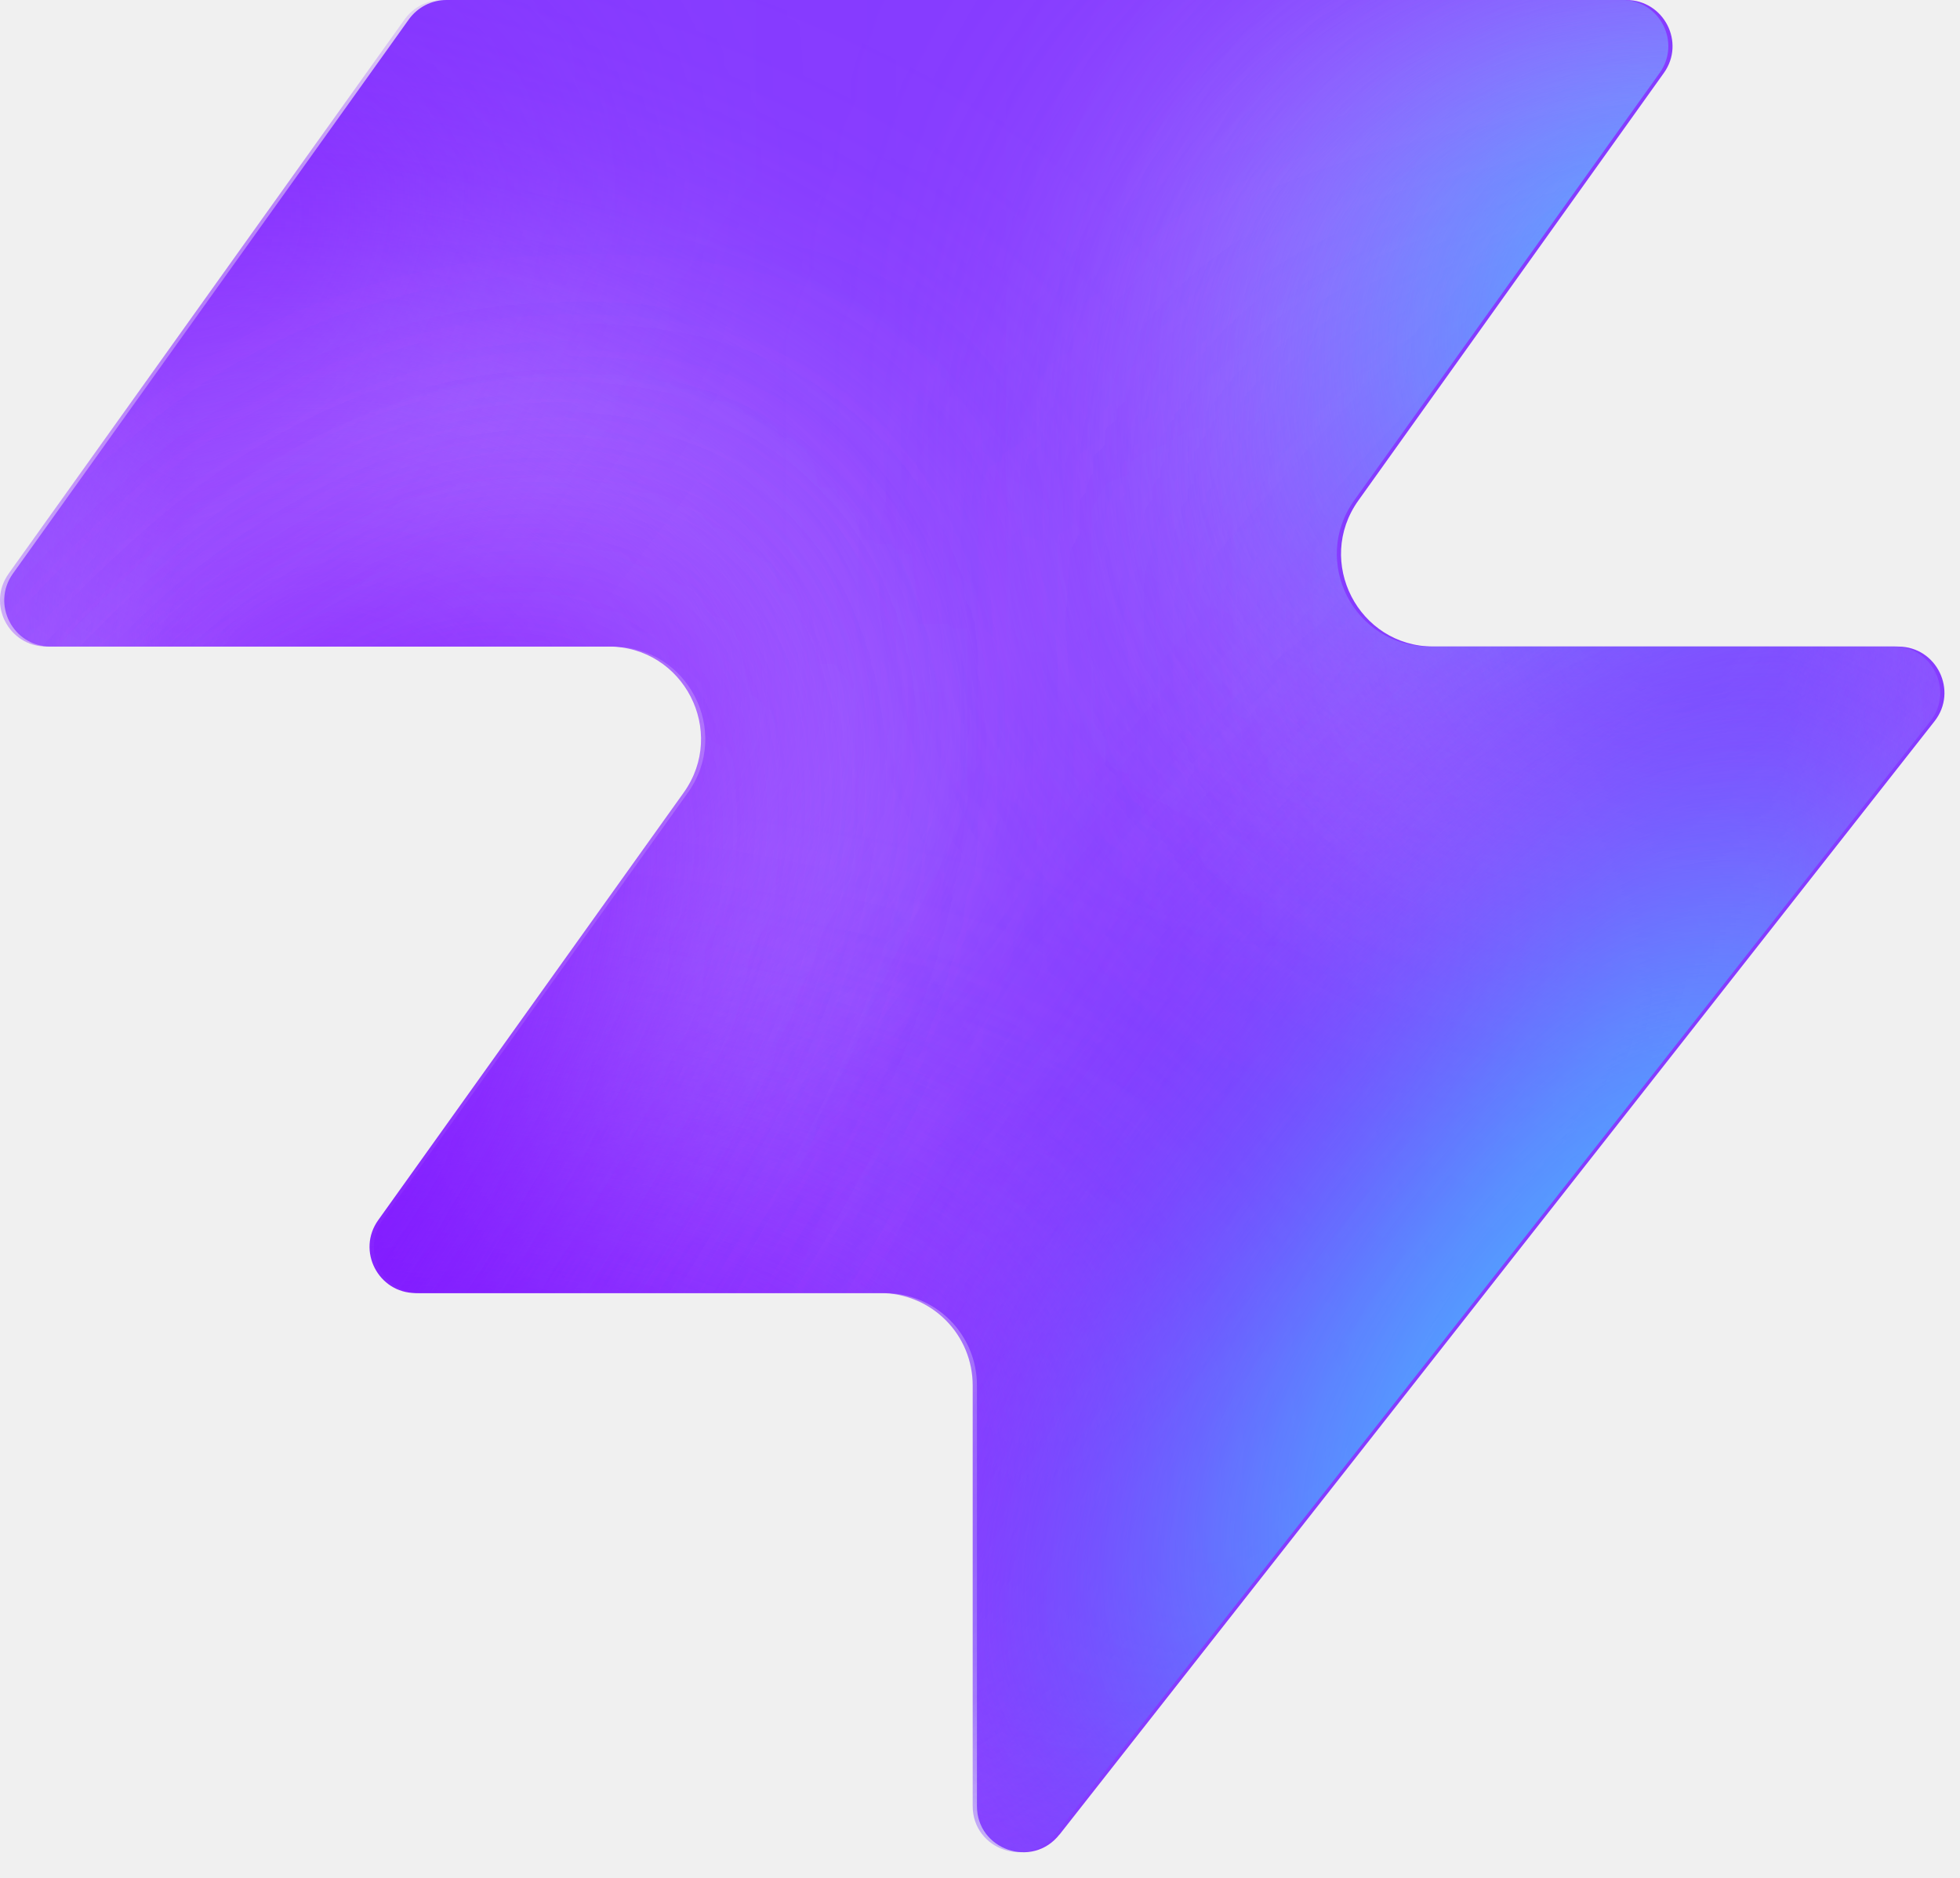
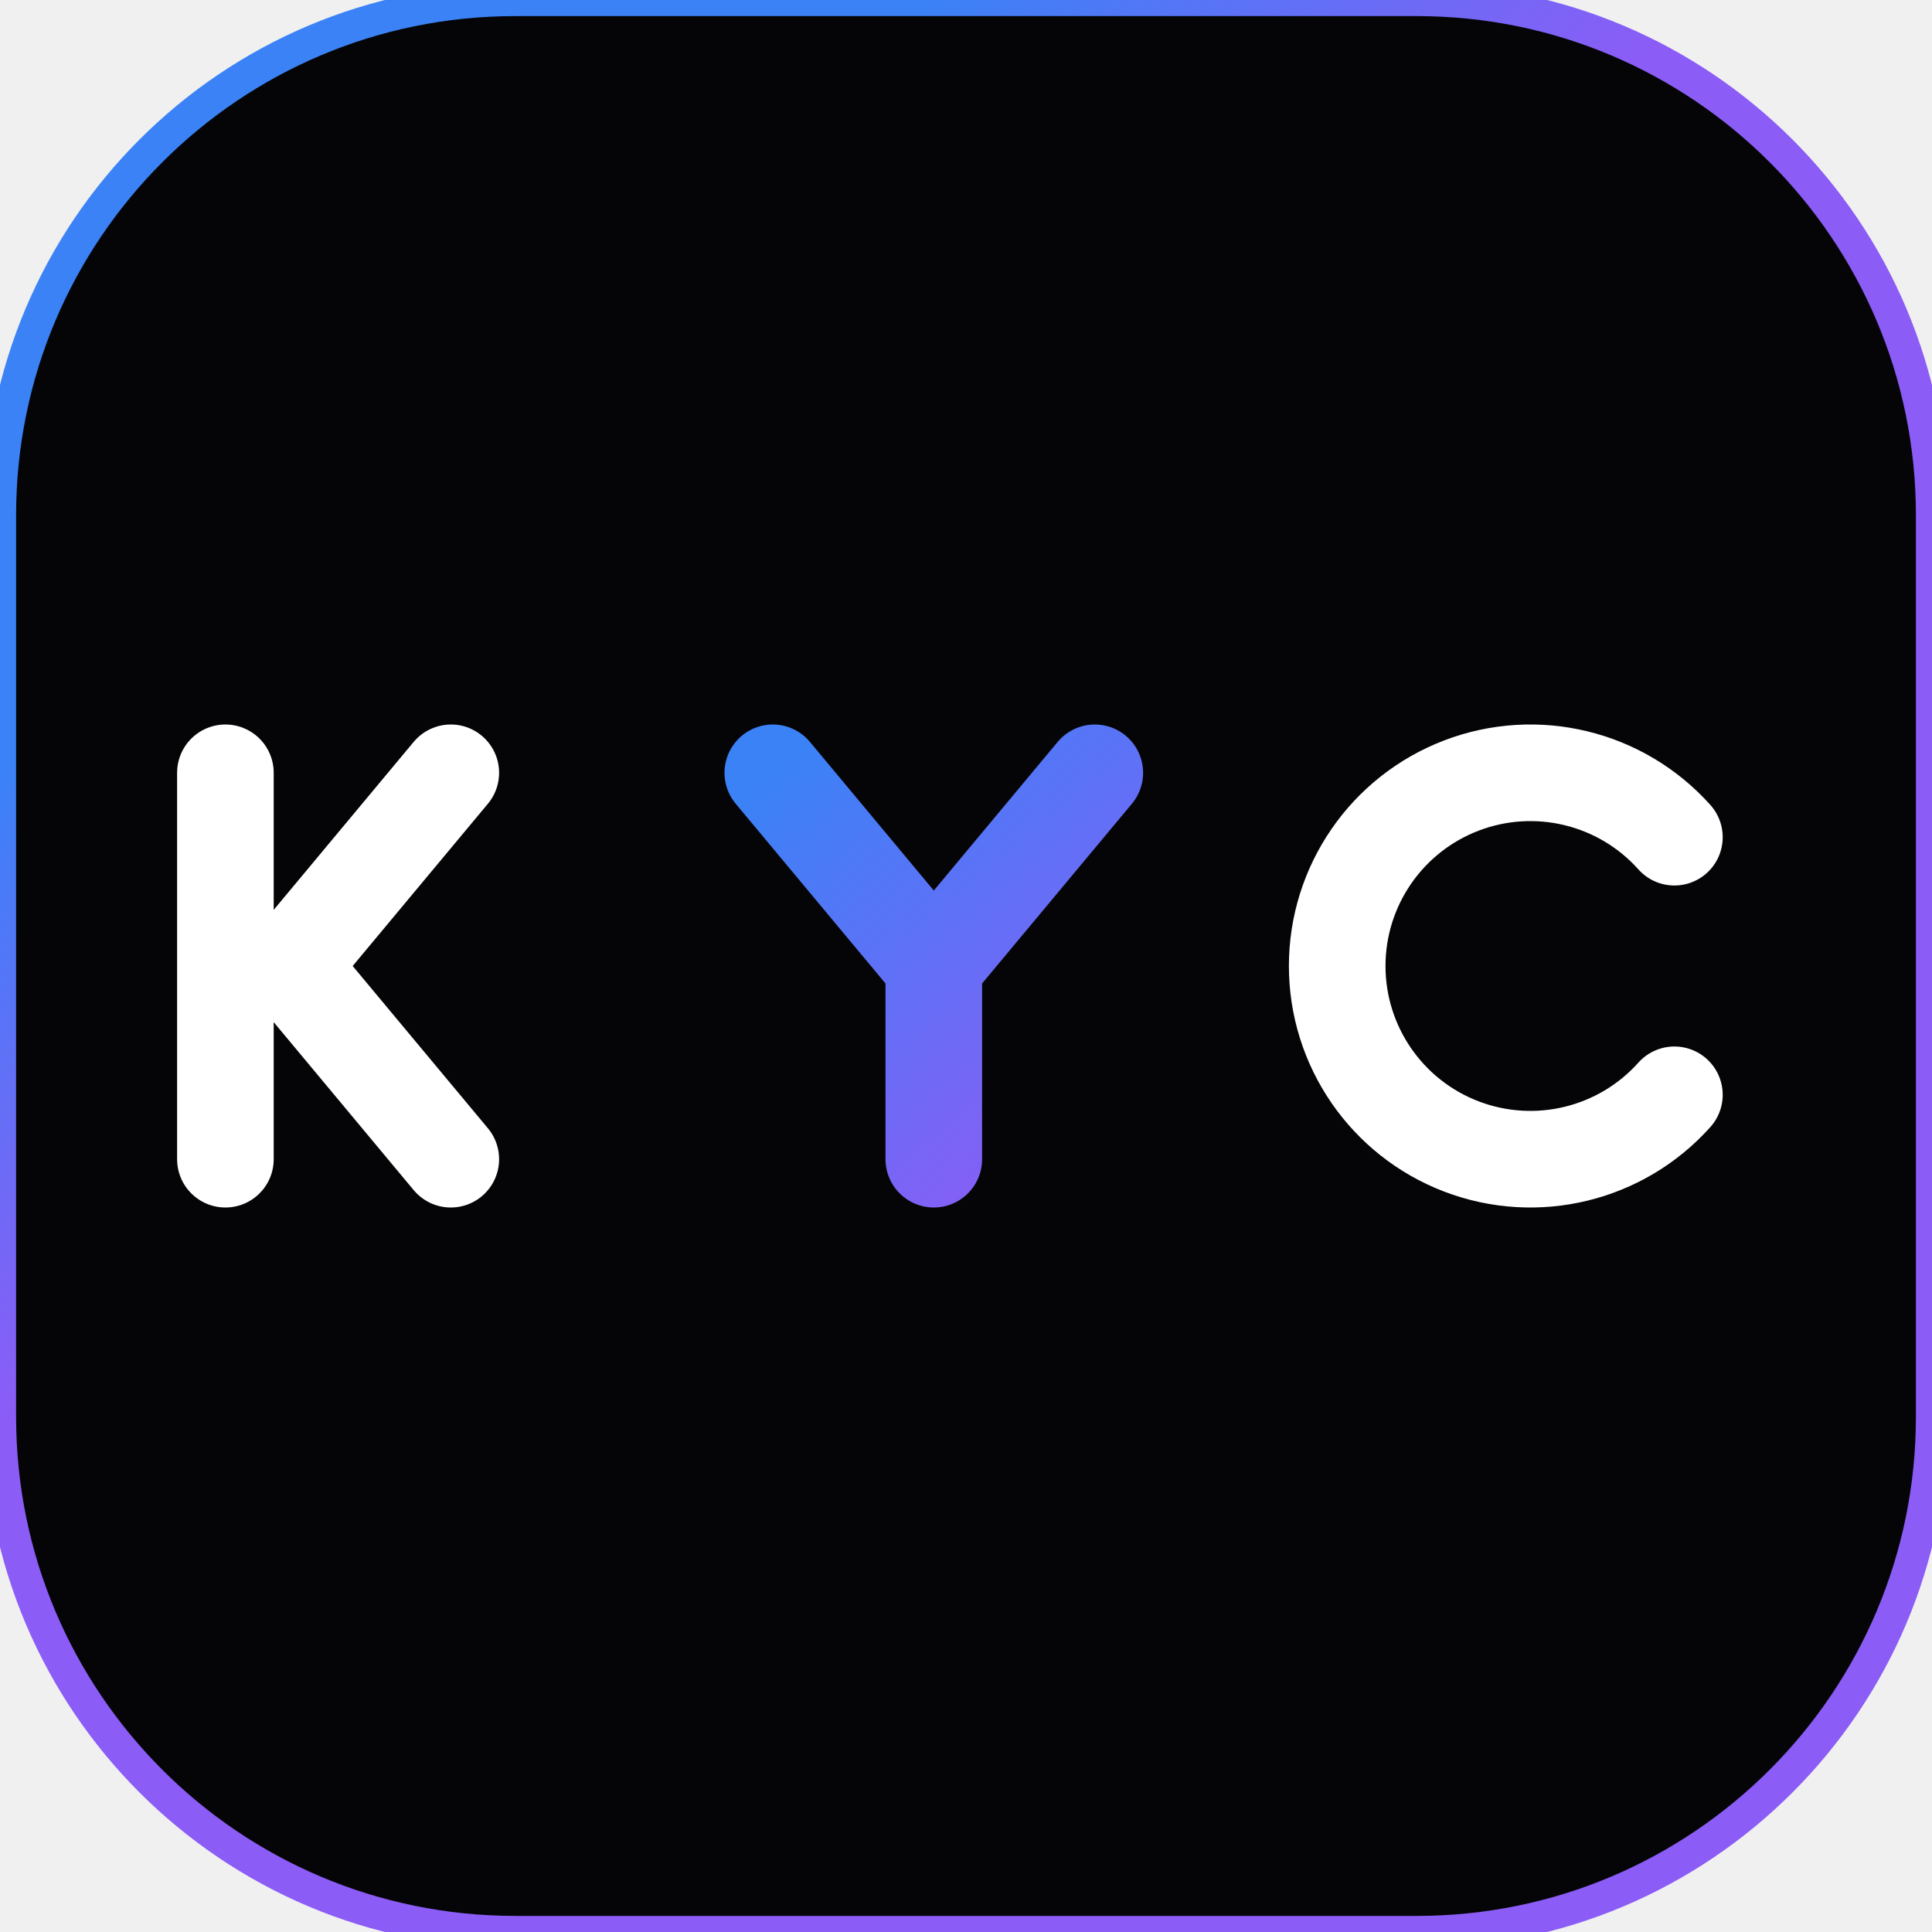
- <svg xmlns="http://www.w3.org/2000/svg" width="48" height="46" fill="none" viewBox="0 0 48 46">
-   <path fill="#863bff" d="M25.946 44.938c-.664.845-2.021.375-2.021-.698V33.937a2.26 2.26 0 0 0-2.262-2.262H10.287c-.92 0-1.456-1.04-.92-1.788l7.48-10.471c1.07-1.497 0-3.578-1.842-3.578H1.237c-.92 0-1.456-1.04-.92-1.788L10.013.474c.214-.297.556-.474.92-.474h28.894c.92 0 1.456 1.04.92 1.788l-7.48 10.471c-1.07 1.498 0 3.579 1.842 3.579h11.377c.943 0 1.473 1.088.89 1.83L25.947 44.94z" style="fill:#863bff;fill:color(display-p3 .525 .23 1);fill-opacity:1" />
-   <mask id="a" width="48" height="46" x="0" y="0" maskUnits="userSpaceOnUse" style="mask-type:alpha">
-     <path fill="#000" d="M25.842 44.938c-.664.844-2.021.375-2.021-.698V33.937a2.26 2.26 0 0 0-2.262-2.262H10.183c-.92 0-1.456-1.04-.92-1.788l7.48-10.471c1.07-1.498 0-3.579-1.842-3.579H1.133c-.92 0-1.456-1.04-.92-1.787L9.91.473c.214-.297.556-.474.92-.474h28.894c.92 0 1.456 1.04.92 1.788l-7.48 10.471c-1.07 1.498 0 3.578 1.842 3.578h11.377c.943 0 1.473 1.088.89 1.832L25.843 44.94z" style="fill:#000;fill-opacity:1" />
-   </mask>
-   <g mask="url(#a)">
-     <g filter="url(#b)">
-       <ellipse cx="5.508" cy="14.704" fill="#ede6ff" rx="5.508" ry="14.704" style="fill:#ede6ff;fill:color(display-p3 .927 .903 1);fill-opacity:1" transform="matrix(.00324 1 1 -.00324 -4.47 31.516)" />
-     </g>
-     <g filter="url(#c)">
-       <ellipse cx="10.399" cy="29.851" fill="#ede6ff" rx="10.399" ry="29.851" style="fill:#ede6ff;fill:color(display-p3 .927 .903 1);fill-opacity:1" transform="matrix(.00324 1 1 -.00324 -39.328 7.883)" />
-     </g>
-     <g filter="url(#d)">
-       <ellipse cx="5.508" cy="30.487" fill="#7e14ff" rx="5.508" ry="30.487" style="fill:#7e14ff;fill:color(display-p3 .492 .077 1);fill-opacity:1" transform="rotate(89.814 -25.913 -14.639)scale(1 -1)" />
-     </g>
-     <g filter="url(#e)">
-       <ellipse cx="5.508" cy="30.599" fill="#7e14ff" rx="5.508" ry="30.599" style="fill:#7e14ff;fill:color(display-p3 .492 .077 1);fill-opacity:1" transform="rotate(89.814 -32.644 -3.334)scale(1 -1)" />
-     </g>
-     <g filter="url(#f)">
-       <ellipse cx="5.508" cy="30.599" fill="#7e14ff" rx="5.508" ry="30.599" style="fill:#7e14ff;fill:color(display-p3 .492 .077 1);fill-opacity:1" transform="matrix(.00324 1 1 -.00324 -34.34 30.47)" />
-     </g>
-     <g filter="url(#g)">
-       <ellipse cx="14.072" cy="22.078" fill="#ede6ff" rx="14.072" ry="22.078" style="fill:#ede6ff;fill:color(display-p3 .927 .903 1);fill-opacity:1" transform="rotate(93.35 24.506 48.493)scale(-1 1)" />
-     </g>
-     <g filter="url(#h)">
-       <ellipse cx="3.47" cy="21.501" fill="#7e14ff" rx="3.47" ry="21.501" style="fill:#7e14ff;fill:color(display-p3 .492 .077 1);fill-opacity:1" transform="rotate(89.009 28.708 47.59)scale(-1 1)" />
-     </g>
-     <g filter="url(#i)">
-       <ellipse cx="3.47" cy="21.501" fill="#7e14ff" rx="3.47" ry="21.501" style="fill:#7e14ff;fill:color(display-p3 .492 .077 1);fill-opacity:1" transform="rotate(89.009 28.708 47.59)scale(-1 1)" />
-     </g>
-     <g filter="url(#j)">
-       <ellipse cx=".387" cy="8.972" fill="#7e14ff" rx="4.407" ry="29.108" style="fill:#7e14ff;fill:color(display-p3 .492 .077 1);fill-opacity:1" transform="rotate(39.51 .387 8.972)" />
-     </g>
-     <g filter="url(#k)">
-       <ellipse cx="47.523" cy="-6.092" fill="#7e14ff" rx="4.407" ry="29.108" style="fill:#7e14ff;fill:color(display-p3 .492 .077 1);fill-opacity:1" transform="rotate(37.892 47.523 -6.092)" />
-     </g>
-     <g filter="url(#l)">
-       <ellipse cx="41.412" cy="6.333" fill="#47bfff" rx="5.971" ry="9.665" style="fill:#47bfff;fill:color(display-p3 .28 .748 1);fill-opacity:1" transform="rotate(37.892 41.412 6.333)" />
-     </g>
-     <g filter="url(#m)">
-       <ellipse cx="-1.879" cy="38.332" fill="#7e14ff" rx="4.407" ry="29.108" style="fill:#7e14ff;fill:color(display-p3 .492 .077 1);fill-opacity:1" transform="rotate(37.892 -1.88 38.332)" />
-     </g>
-     <g filter="url(#n)">
-       <ellipse cx="-1.879" cy="38.332" fill="#7e14ff" rx="4.407" ry="29.108" style="fill:#7e14ff;fill:color(display-p3 .492 .077 1);fill-opacity:1" transform="rotate(37.892 -1.88 38.332)" />
-     </g>
-     <g filter="url(#o)">
-       <ellipse cx="35.651" cy="29.907" fill="#7e14ff" rx="4.407" ry="29.108" style="fill:#7e14ff;fill:color(display-p3 .492 .077 1);fill-opacity:1" transform="rotate(37.892 35.651 29.907)" />
-     </g>
-     <g filter="url(#p)">
-       <ellipse cx="38.418" cy="32.4" fill="#47bfff" rx="5.971" ry="15.297" style="fill:#47bfff;fill:color(display-p3 .28 .748 1);fill-opacity:1" transform="rotate(37.892 38.418 32.4)" />
-     </g>
+ <svg xmlns="http://www.w3.org/2000/svg" viewBox="0 0 120 120" fill="none">
+   <rect width="120" height="120" rx="32" fill="#050507" stroke="url(#electric-blue)" stroke-width="2" />
+   <g transform="translate(0, 40)">
+     <path d="M14 8 V32 M28 8 L18 20 L28 32" stroke="#ffffff" stroke-width="6" stroke-linecap="round" stroke-linejoin="round" />
+     <path d="M48 8 L58 20 L68 8 M58 20 V32" stroke="url(#electric-blue)" stroke-width="6" stroke-linecap="round" stroke-linejoin="round" />
+     <path d="M104 12 A12 12 0 1 0 104 28" stroke="#ffffff" stroke-width="6" stroke-linecap="round" stroke-linejoin="round" />
  </g>
  <defs>
-     <filter id="b" width="60.045" height="41.654" x="-19.77" y="16.149" color-interpolation-filters="sRGB" filterUnits="userSpaceOnUse">
-       <feFlood flood-opacity="0" result="BackgroundImageFix" />
-       <feBlend in="SourceGraphic" in2="BackgroundImageFix" result="shape" />
-       <feGaussianBlur result="effect1_foregroundBlur_2002_17158" stdDeviation="7.659" />
-     </filter>
-     <filter id="c" width="90.34" height="51.437" x="-54.613" y="-7.533" color-interpolation-filters="sRGB" filterUnits="userSpaceOnUse">
-       <feFlood flood-opacity="0" result="BackgroundImageFix" />
-       <feBlend in="SourceGraphic" in2="BackgroundImageFix" result="shape" />
-       <feGaussianBlur result="effect1_foregroundBlur_2002_17158" stdDeviation="7.659" />
-     </filter>
-     <filter id="d" width="79.355" height="29.4" x="-49.64" y="2.03" color-interpolation-filters="sRGB" filterUnits="userSpaceOnUse">
-       <feFlood flood-opacity="0" result="BackgroundImageFix" />
-       <feBlend in="SourceGraphic" in2="BackgroundImageFix" result="shape" />
-       <feGaussianBlur result="effect1_foregroundBlur_2002_17158" stdDeviation="4.596" />
-     </filter>
-     <filter id="e" width="79.579" height="29.4" x="-45.045" y="20.029" color-interpolation-filters="sRGB" filterUnits="userSpaceOnUse">
-       <feFlood flood-opacity="0" result="BackgroundImageFix" />
-       <feBlend in="SourceGraphic" in2="BackgroundImageFix" result="shape" />
-       <feGaussianBlur result="effect1_foregroundBlur_2002_17158" stdDeviation="4.596" />
-     </filter>
-     <filter id="f" width="79.579" height="29.4" x="-43.513" y="21.178" color-interpolation-filters="sRGB" filterUnits="userSpaceOnUse">
-       <feFlood flood-opacity="0" result="BackgroundImageFix" />
-       <feBlend in="SourceGraphic" in2="BackgroundImageFix" result="shape" />
-       <feGaussianBlur result="effect1_foregroundBlur_2002_17158" stdDeviation="4.596" />
-     </filter>
-     <filter id="g" width="74.749" height="58.852" x="15.756" y="-17.901" color-interpolation-filters="sRGB" filterUnits="userSpaceOnUse">
-       <feFlood flood-opacity="0" result="BackgroundImageFix" />
-       <feBlend in="SourceGraphic" in2="BackgroundImageFix" result="shape" />
-       <feGaussianBlur result="effect1_foregroundBlur_2002_17158" stdDeviation="7.659" />
-     </filter>
-     <filter id="h" width="61.377" height="25.362" x="23.548" y="2.284" color-interpolation-filters="sRGB" filterUnits="userSpaceOnUse">
-       <feFlood flood-opacity="0" result="BackgroundImageFix" />
-       <feBlend in="SourceGraphic" in2="BackgroundImageFix" result="shape" />
-       <feGaussianBlur result="effect1_foregroundBlur_2002_17158" stdDeviation="4.596" />
-     </filter>
-     <filter id="i" width="61.377" height="25.362" x="23.548" y="2.284" color-interpolation-filters="sRGB" filterUnits="userSpaceOnUse">
-       <feFlood flood-opacity="0" result="BackgroundImageFix" />
-       <feBlend in="SourceGraphic" in2="BackgroundImageFix" result="shape" />
-       <feGaussianBlur result="effect1_foregroundBlur_2002_17158" stdDeviation="4.596" />
-     </filter>
-     <filter id="j" width="56.045" height="63.649" x="-27.636" y="-22.853" color-interpolation-filters="sRGB" filterUnits="userSpaceOnUse">
-       <feFlood flood-opacity="0" result="BackgroundImageFix" />
-       <feBlend in="SourceGraphic" in2="BackgroundImageFix" result="shape" />
-       <feGaussianBlur result="effect1_foregroundBlur_2002_17158" stdDeviation="4.596" />
-     </filter>
-     <filter id="k" width="54.814" height="64.646" x="20.116" y="-38.415" color-interpolation-filters="sRGB" filterUnits="userSpaceOnUse">
-       <feFlood flood-opacity="0" result="BackgroundImageFix" />
-       <feBlend in="SourceGraphic" in2="BackgroundImageFix" result="shape" />
-       <feGaussianBlur result="effect1_foregroundBlur_2002_17158" stdDeviation="4.596" />
-     </filter>
-     <filter id="l" width="33.541" height="35.313" x="24.641" y="-11.323" color-interpolation-filters="sRGB" filterUnits="userSpaceOnUse">
-       <feFlood flood-opacity="0" result="BackgroundImageFix" />
-       <feBlend in="SourceGraphic" in2="BackgroundImageFix" result="shape" />
-       <feGaussianBlur result="effect1_foregroundBlur_2002_17158" stdDeviation="4.596" />
-     </filter>
-     <filter id="m" width="54.814" height="64.646" x="-29.286" y="6.009" color-interpolation-filters="sRGB" filterUnits="userSpaceOnUse">
-       <feFlood flood-opacity="0" result="BackgroundImageFix" />
-       <feBlend in="SourceGraphic" in2="BackgroundImageFix" result="shape" />
-       <feGaussianBlur result="effect1_foregroundBlur_2002_17158" stdDeviation="4.596" />
-     </filter>
-     <filter id="n" width="54.814" height="64.646" x="-29.286" y="6.009" color-interpolation-filters="sRGB" filterUnits="userSpaceOnUse">
-       <feFlood flood-opacity="0" result="BackgroundImageFix" />
-       <feBlend in="SourceGraphic" in2="BackgroundImageFix" result="shape" />
-       <feGaussianBlur result="effect1_foregroundBlur_2002_17158" stdDeviation="4.596" />
-     </filter>
-     <filter id="o" width="54.814" height="64.646" x="8.244" y="-2.416" color-interpolation-filters="sRGB" filterUnits="userSpaceOnUse">
-       <feFlood flood-opacity="0" result="BackgroundImageFix" />
-       <feBlend in="SourceGraphic" in2="BackgroundImageFix" result="shape" />
-       <feGaussianBlur result="effect1_foregroundBlur_2002_17158" stdDeviation="4.596" />
-     </filter>
-     <filter id="p" width="39.409" height="43.623" x="18.713" y="10.588" color-interpolation-filters="sRGB" filterUnits="userSpaceOnUse">
-       <feFlood flood-opacity="0" result="BackgroundImageFix" />
-       <feBlend in="SourceGraphic" in2="BackgroundImageFix" result="shape" />
-       <feGaussianBlur result="effect1_foregroundBlur_2002_17158" stdDeviation="4.596" />
-     </filter>
+     <linearGradient id="electric-blue" x1="48" y1="8" x2="68" y2="32" gradientUnits="userSpaceOnUse">
+       <stop stop-color="#3B82F6" />
+       <stop offset="1" stop-color="#8B5CF6" />
+     </linearGradient>
  </defs>
</svg>
